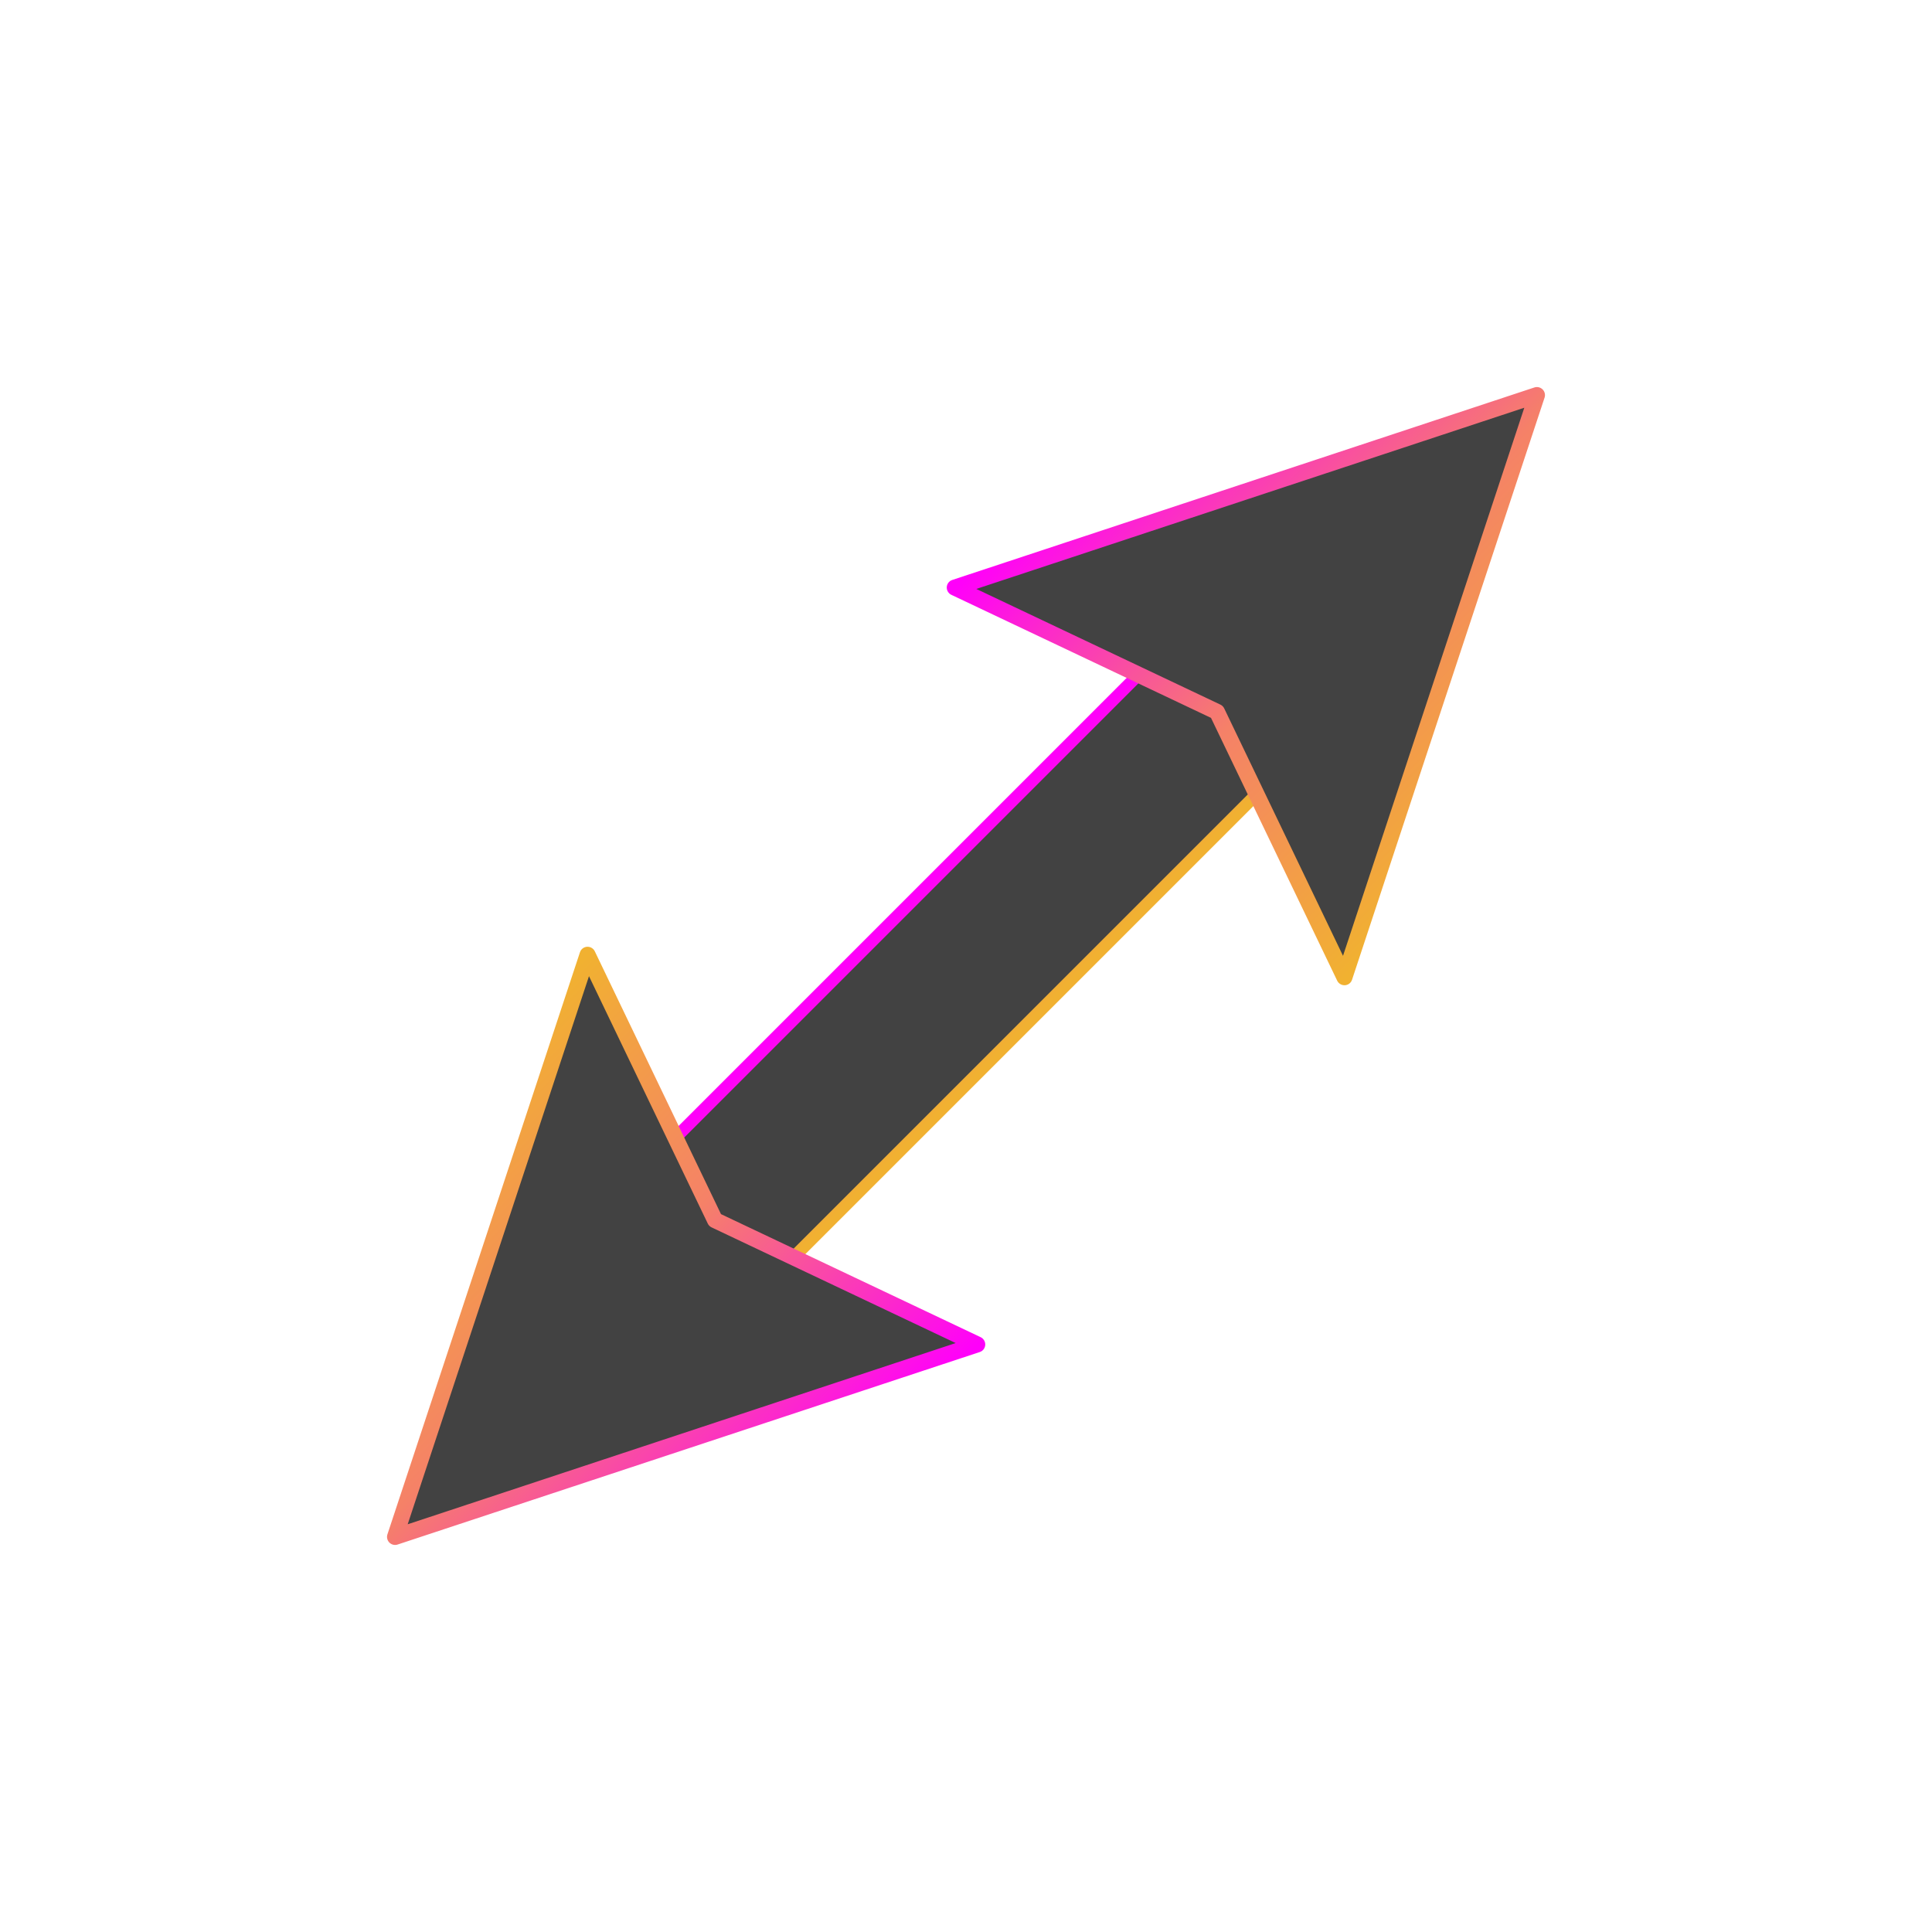
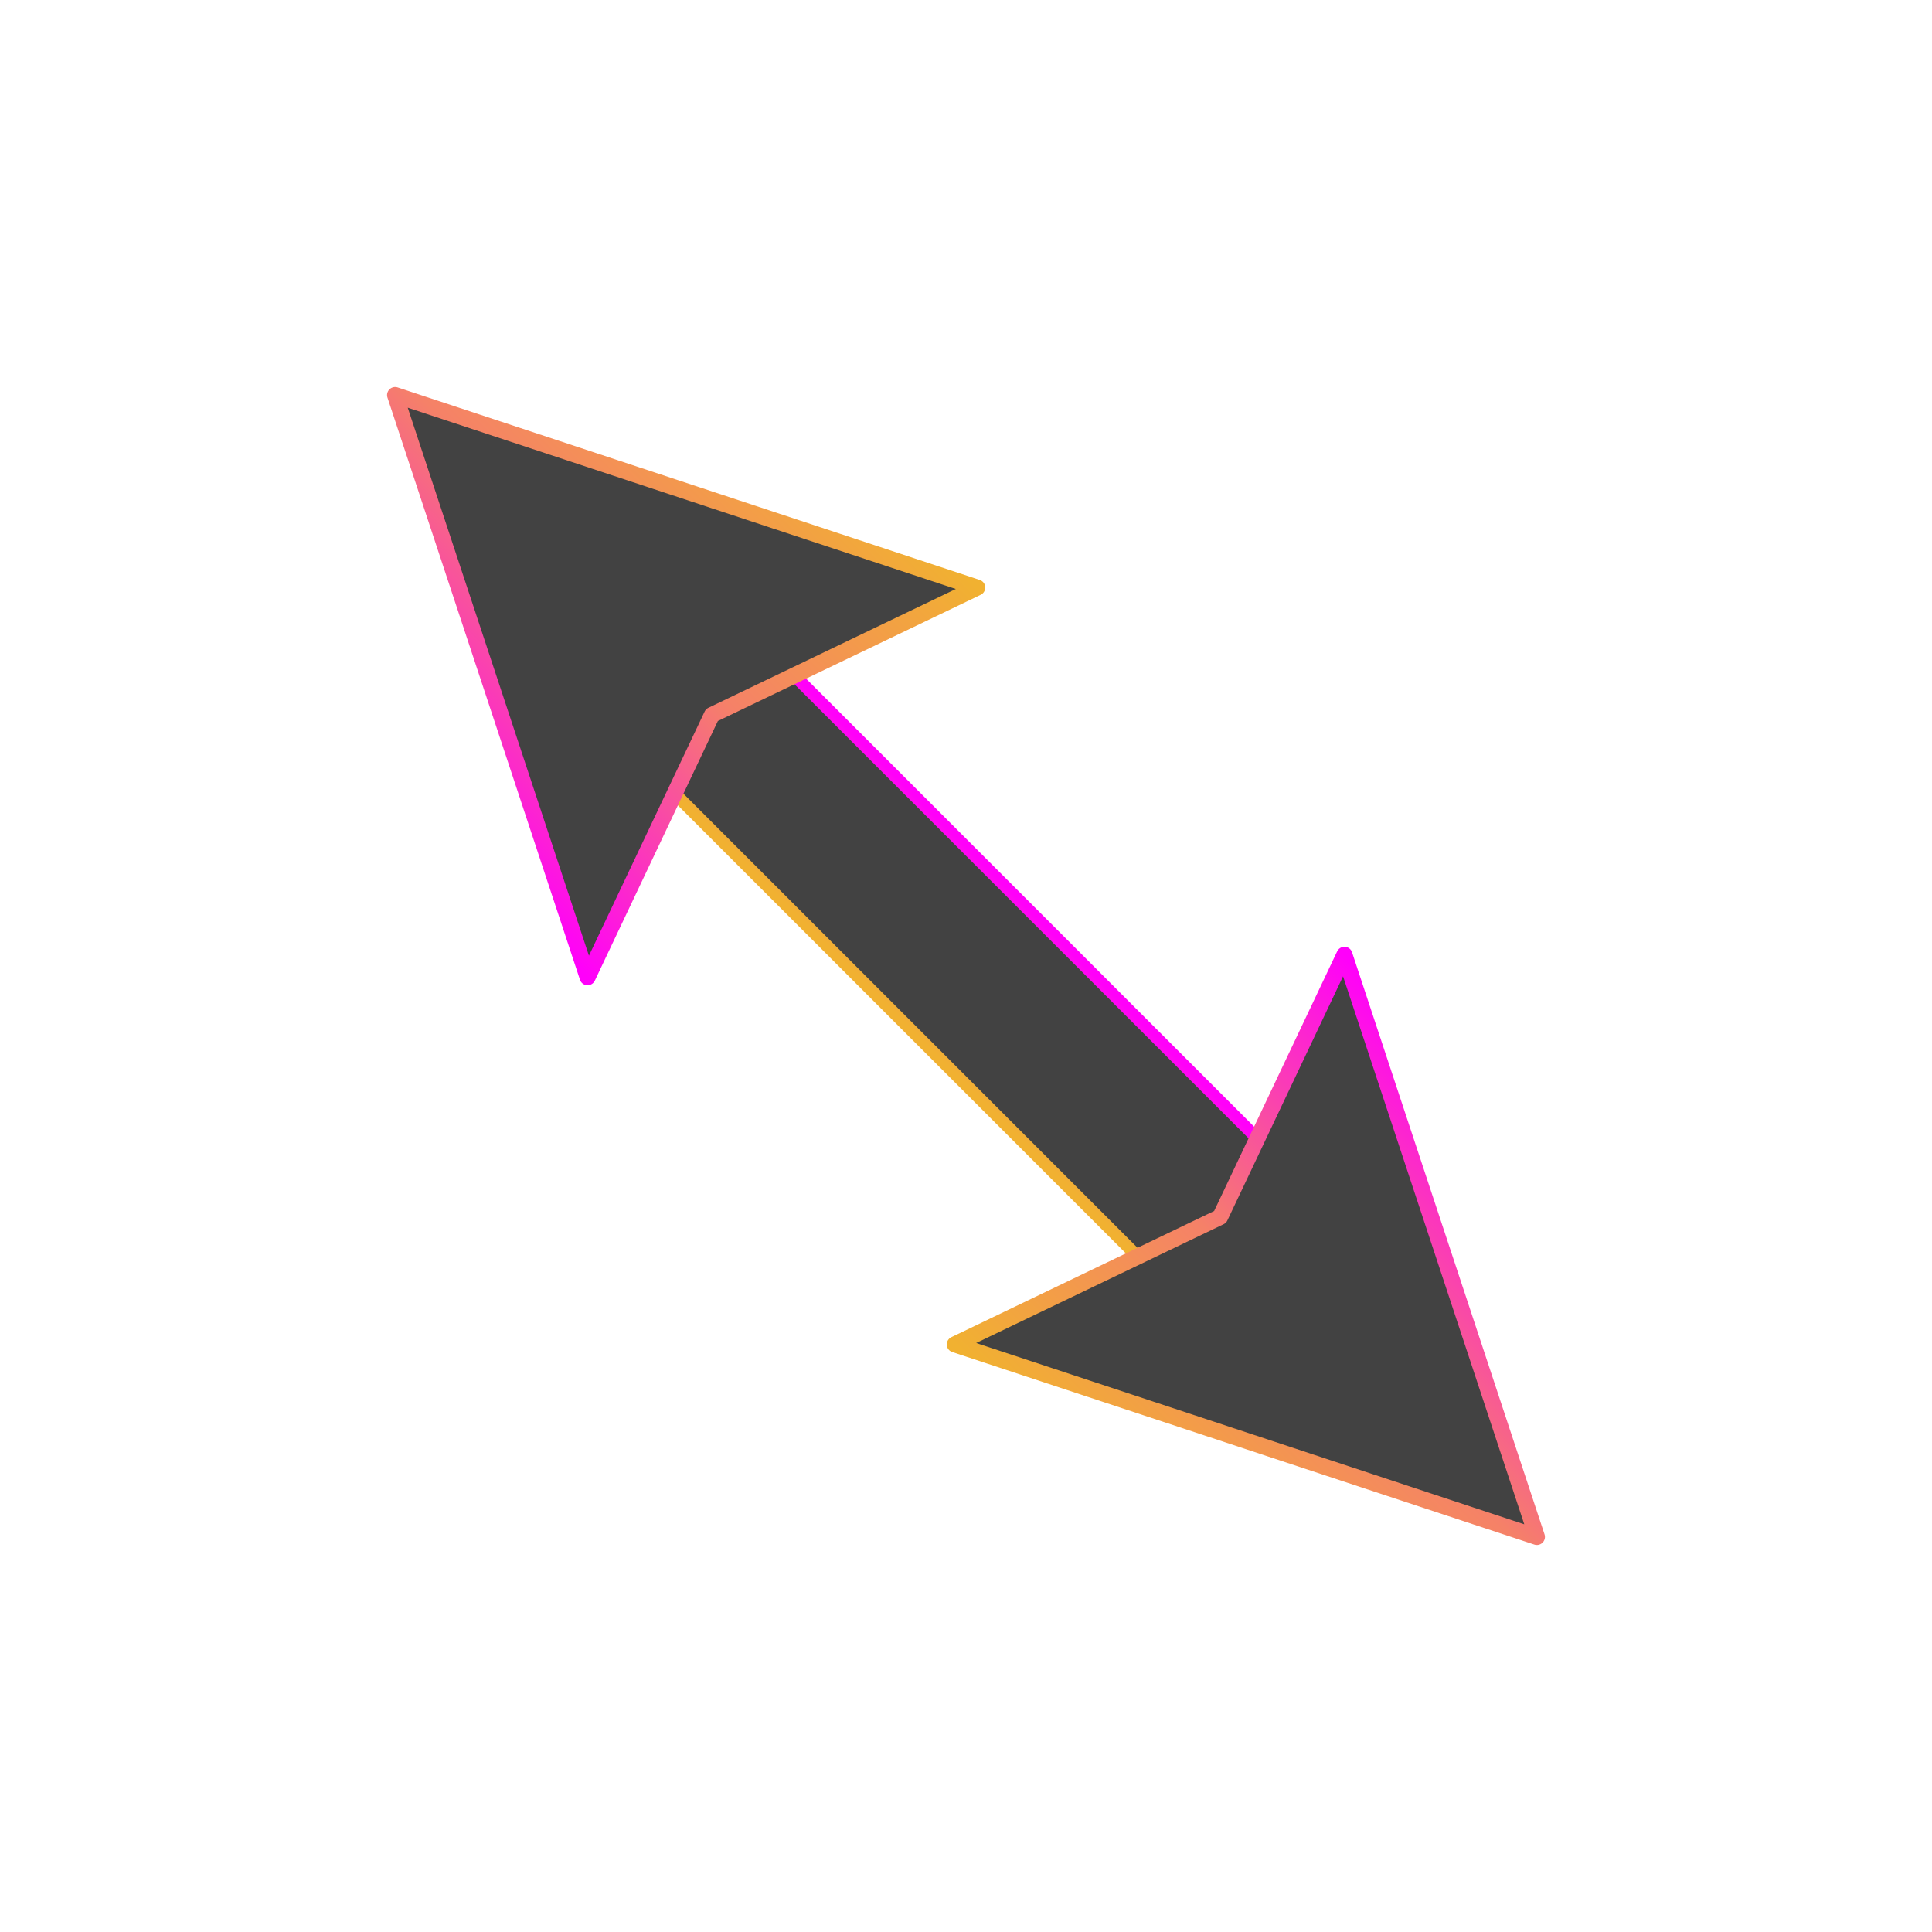
<svg xmlns="http://www.w3.org/2000/svg" width="100%" height="100%" viewBox="0 0 48 48" version="1.1" xml:space="preserve" style="fill-rule:evenodd;clip-rule:evenodd;stroke-linecap:round;stroke-linejoin:round;stroke-miterlimit:1.5;">
-   <g transform="matrix(0.914753,0.914753,-0.914753,0.914753,20.6385,-16.5467)">
+   <g transform="matrix(-0.914753,0.914753,-0.914753,-0.914753,64.5467,20.6385)">
    <g transform="matrix(1.23113,0,0,1.97231,-6.67343,-17.8445)">
      <path d="M26.226,14.968C26.226,14.517 25.639,14.15 24.915,14.15C24.191,14.15 23.604,14.517 23.604,14.968L23.604,23.7C23.604,24.152 24.191,24.518 24.915,24.518C25.639,24.518 26.226,24.152 26.226,23.7L26.226,14.968Z" style="fill:rgb(66,66,66);stroke:url(#_Linear1);stroke-width:0.19px;" />
    </g>
    <g transform="matrix(0.882952,0,0,0.877863,1.53017,-2.99881)">
      <path d="M25.449,8.905L31.441,20.889L25.4,18.755L19.456,20.889L25.449,8.905Z" style="fill:rgb(66,66,66);stroke:url(#_Linear2);stroke-width:0.35px;" />
    </g>
    <g transform="matrix(-0.882952,-1.0813e-16,1.07507e-16,-0.877863,46.4698,43.6494)">
      <path d="M25.449,8.905L31.441,20.889L25.4,18.755L19.456,20.889L25.449,8.905Z" style="fill:rgb(66,66,66);stroke:url(#_Linear3);stroke-width:0.35px;" />
    </g>
  </g>
  <defs>
    <linearGradient id="_Linear1" x1="0" y1="0" x2="1" y2="0" gradientUnits="userSpaceOnUse" gradientTransform="matrix(2.62262,0,0,10.3685,23.6036,19.3342)">
      <stop offset="0" style="stop-color:rgb(255,0,250);stop-opacity:1" />
      <stop offset="0.53" style="stop-color:rgb(245,129,104);stop-opacity:1" />
      <stop offset="1" style="stop-color:rgb(241,177,49);stop-opacity:1" />
    </linearGradient>
    <linearGradient id="_Linear2" x1="0" y1="0" x2="1" y2="0" gradientUnits="userSpaceOnUse" gradientTransform="matrix(11.9848,0,0,11.9848,19.4562,14.8971)">
      <stop offset="0" style="stop-color:rgb(255,0,250);stop-opacity:1" />
      <stop offset="0.53" style="stop-color:rgb(245,129,104);stop-opacity:1" />
      <stop offset="1" style="stop-color:rgb(241,177,49);stop-opacity:1" />
    </linearGradient>
    <linearGradient id="_Linear3" x1="0" y1="0" x2="1" y2="0" gradientUnits="userSpaceOnUse" gradientTransform="matrix(11.9848,0,0,11.9848,19.4562,14.8971)">
      <stop offset="0" style="stop-color:rgb(255,0,250);stop-opacity:1" />
      <stop offset="0.53" style="stop-color:rgb(245,129,104);stop-opacity:1" />
      <stop offset="1" style="stop-color:rgb(241,177,49);stop-opacity:1" />
    </linearGradient>
  </defs>
</svg>
